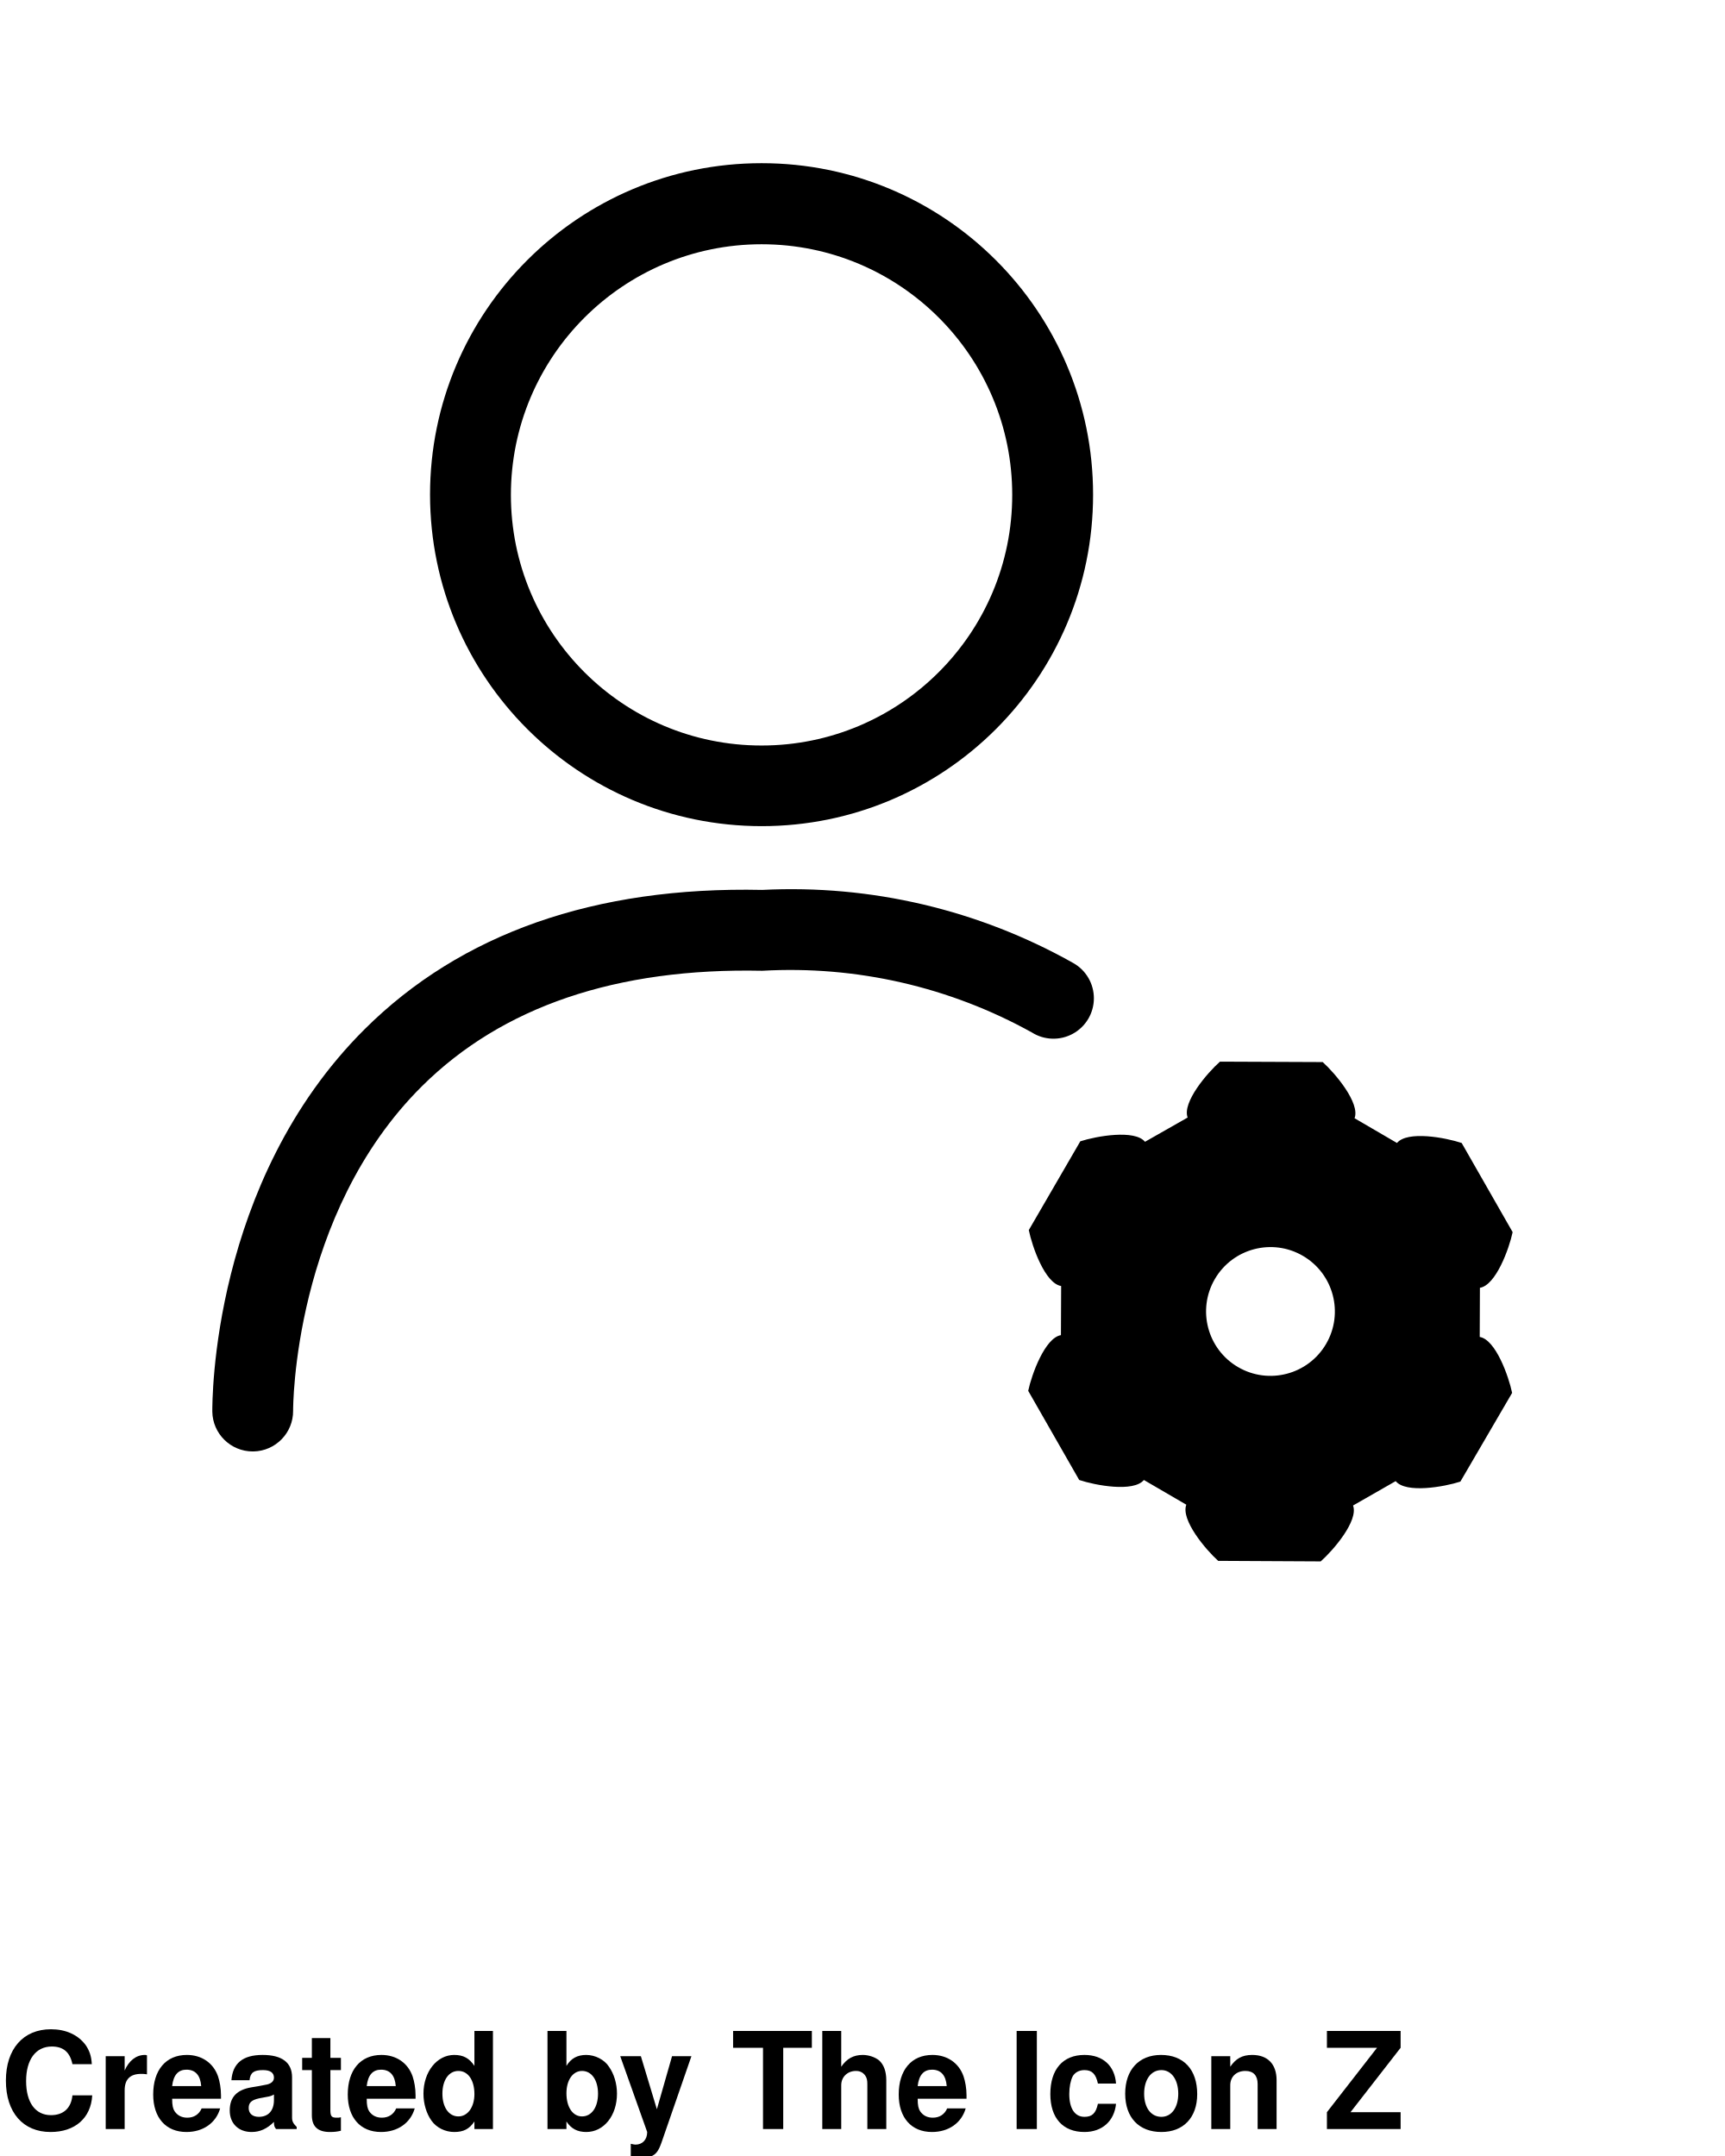
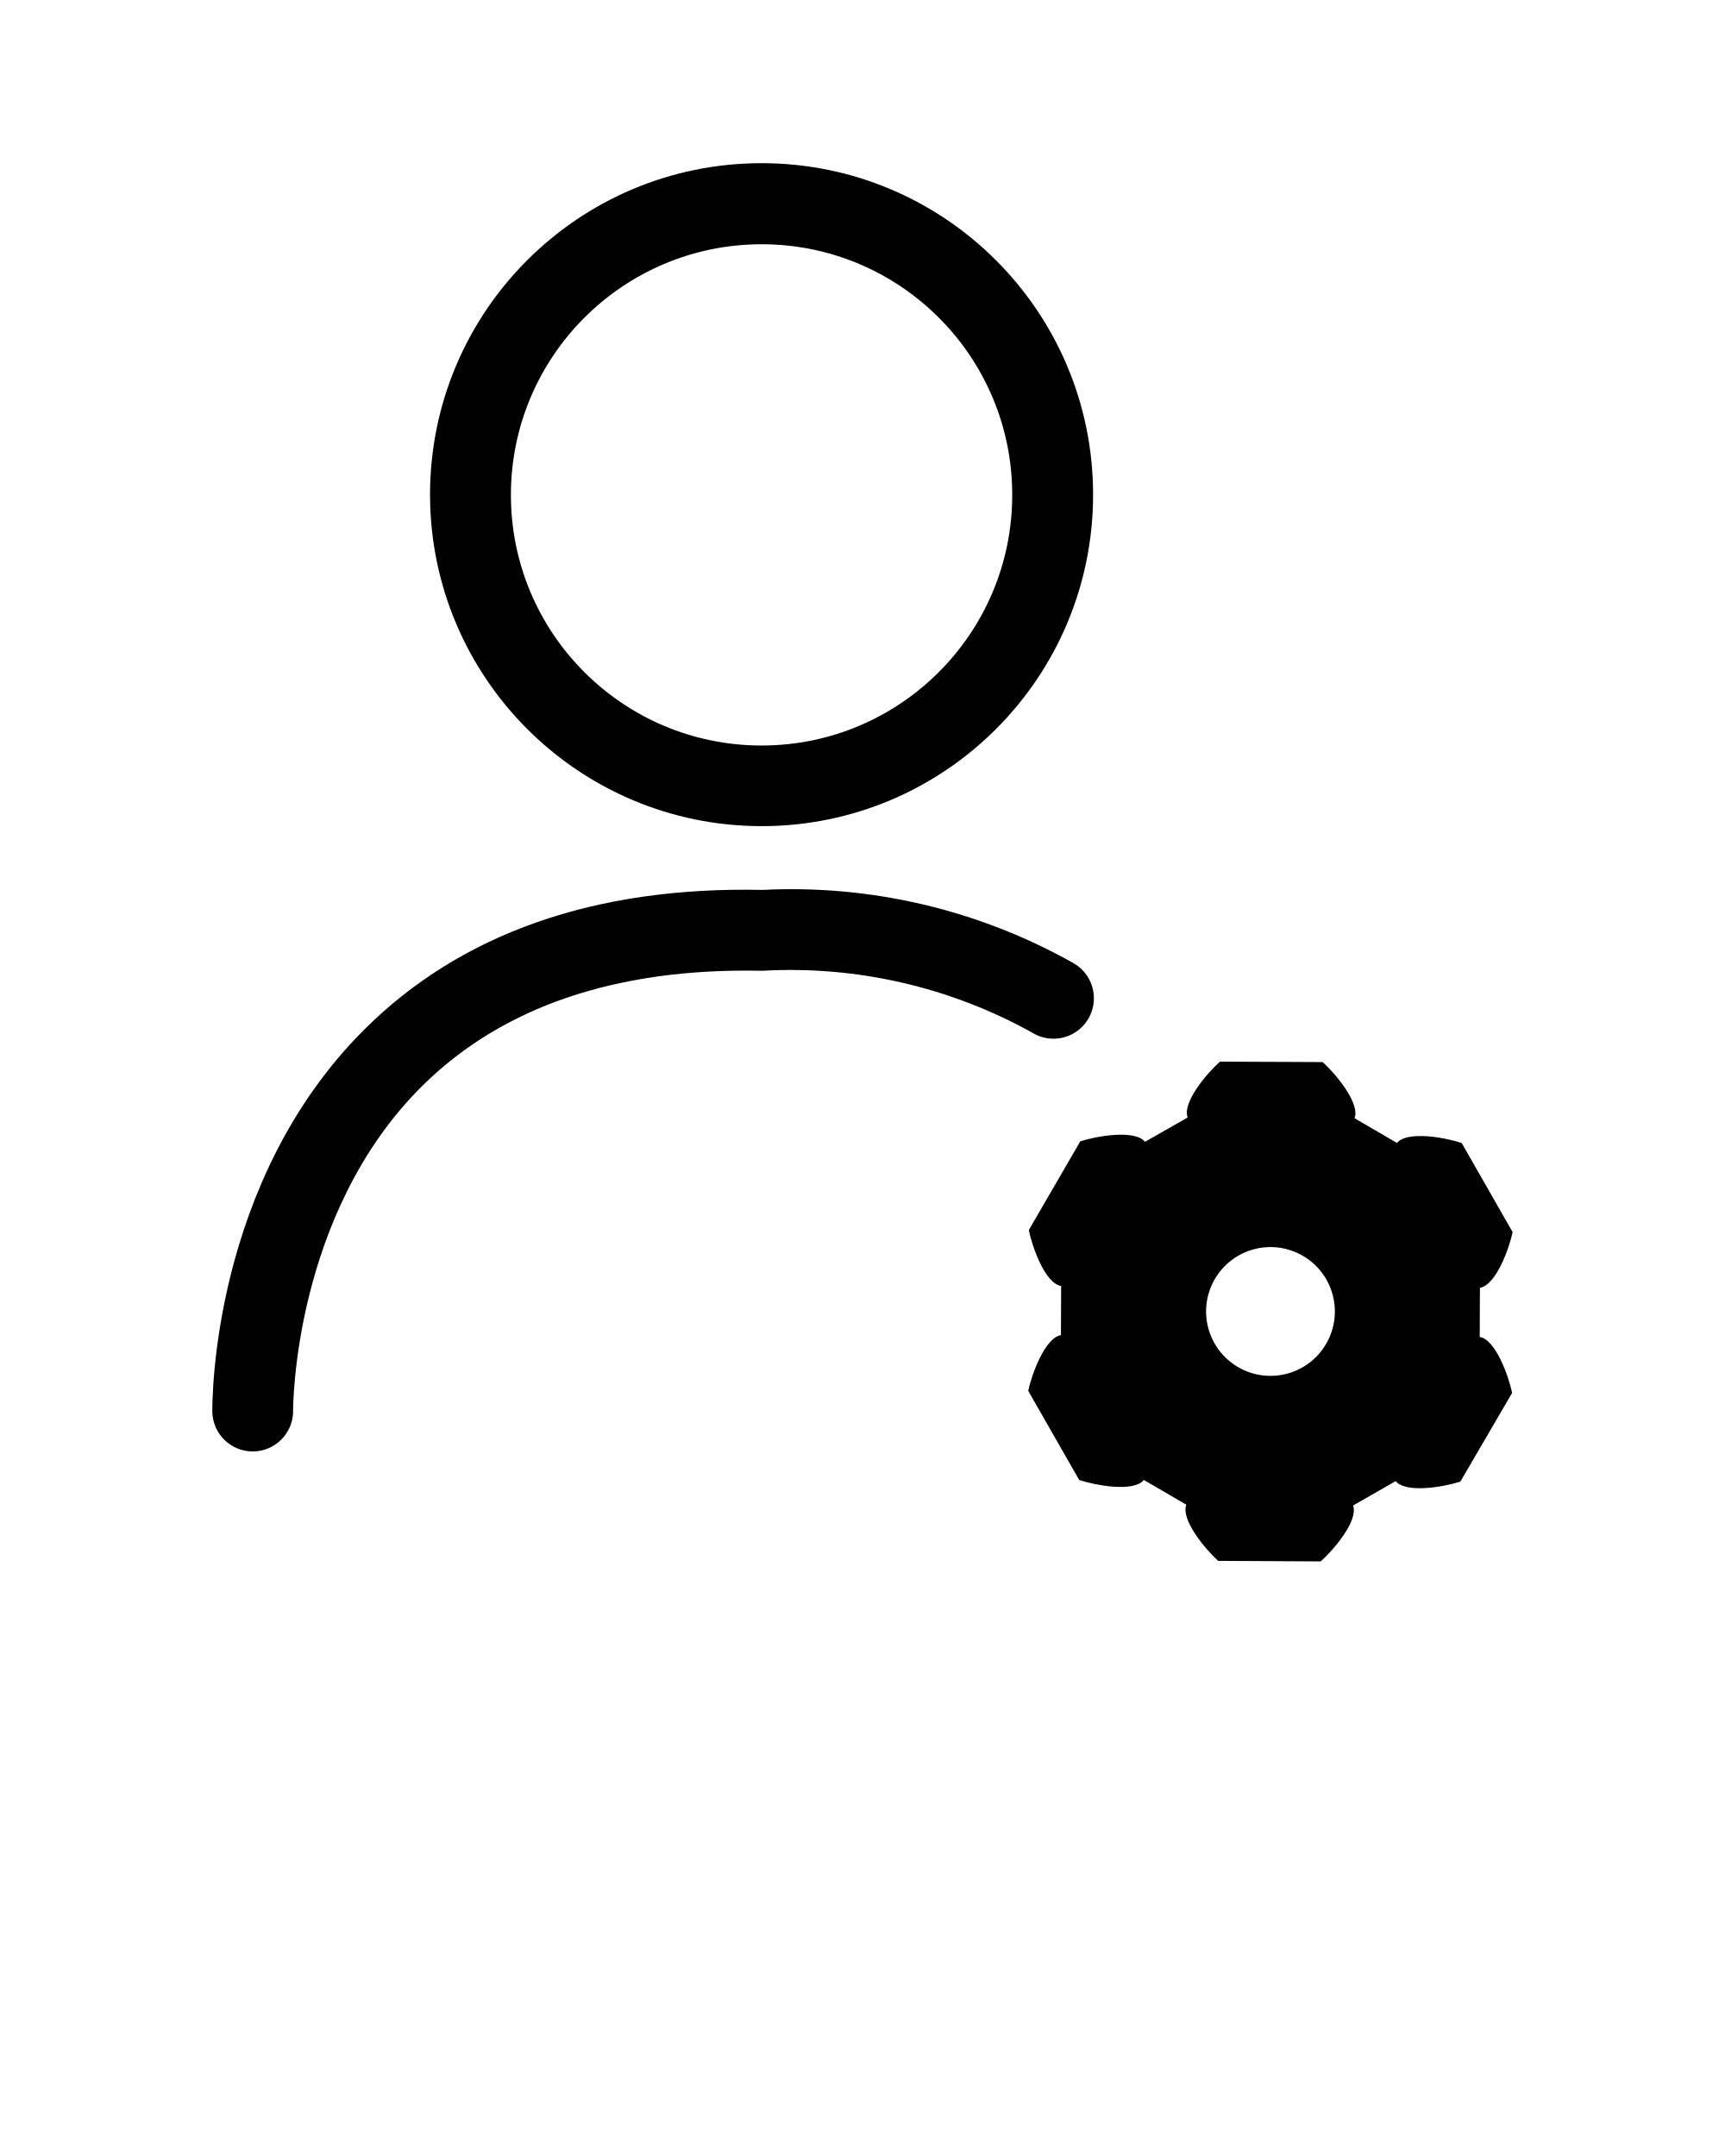
<svg xmlns="http://www.w3.org/2000/svg" viewBox="0 0 64 80" x="0px" y="0px">
  <g>
    <path d="M54.9,49.608l.007-1.823c.592-.095,1.084-1.451,1.214-2.066l-1.891-3.308c-.6-.2-2.015-.464-2.4,0l-1.574-.918c.214-.559-.715-1.664-1.182-2.084l-3.811-.016c-.471.416-1.409,1.512-1.2,2.074l-1.582.9c-.378-.464-1.8-.212-2.4-.018L38.17,45.643c.125.616.6,1.976,1.2,2.076l-.008,1.822c-.592.1-1.084,1.452-1.214,2.067l1.892,3.308c.6.2,2.014.464,2.4,0l1.574.917c-.213.56.715,1.664,1.183,2.084L49,57.937c.471-.416,1.409-1.513,1.2-2.074l1.582-.905c.378.465,1.8.213,2.4.018l1.92-3.292C55.973,51.068,55.492,49.708,54.9,49.608Zm-5.7.259a2.389,2.389,0,1,1-.861-3.268A2.389,2.389,0,0,1,49.2,49.867ZM28.255,30.655a12.3,12.3,0,1,0-12.3-12.3A12.31,12.31,0,0,0,28.255,30.655Zm0-21.592a9.3,9.3,0,1,1-9.3,9.3A9.307,9.307,0,0,1,28.255,9.063ZM38.282,38.309a18.46,18.46,0,0,0-10-2.288c-5.416-.116-9.652,1.335-12.618,4.275-4.8,4.755-4.79,11.973-4.789,12.047A1.5,1.5,0,0,1,9.4,53.857H9.377a1.5,1.5,0,0,1-1.5-1.478c0-.345-.046-8.524,5.655-14.193,3.565-3.545,8.522-5.3,14.752-5.165a21.313,21.313,0,0,1,11.537,2.714,1.5,1.5,0,1,1-1.539,2.574Z" />
  </g>
-   <text x="0" y="79" fill="#000000" font-size="5px" font-weight="bold" font-family="'Helvetica Neue', Helvetica, Arial-Unicode, Arial, Sans-serif">Created by The Icon Z</text>
-   <text x="0" y="84" fill="#000000" font-size="5px" font-weight="bold" font-family="'Helvetica Neue', Helvetica, Arial-Unicode, Arial, Sans-serif">from the Noun Project</text>
</svg>
